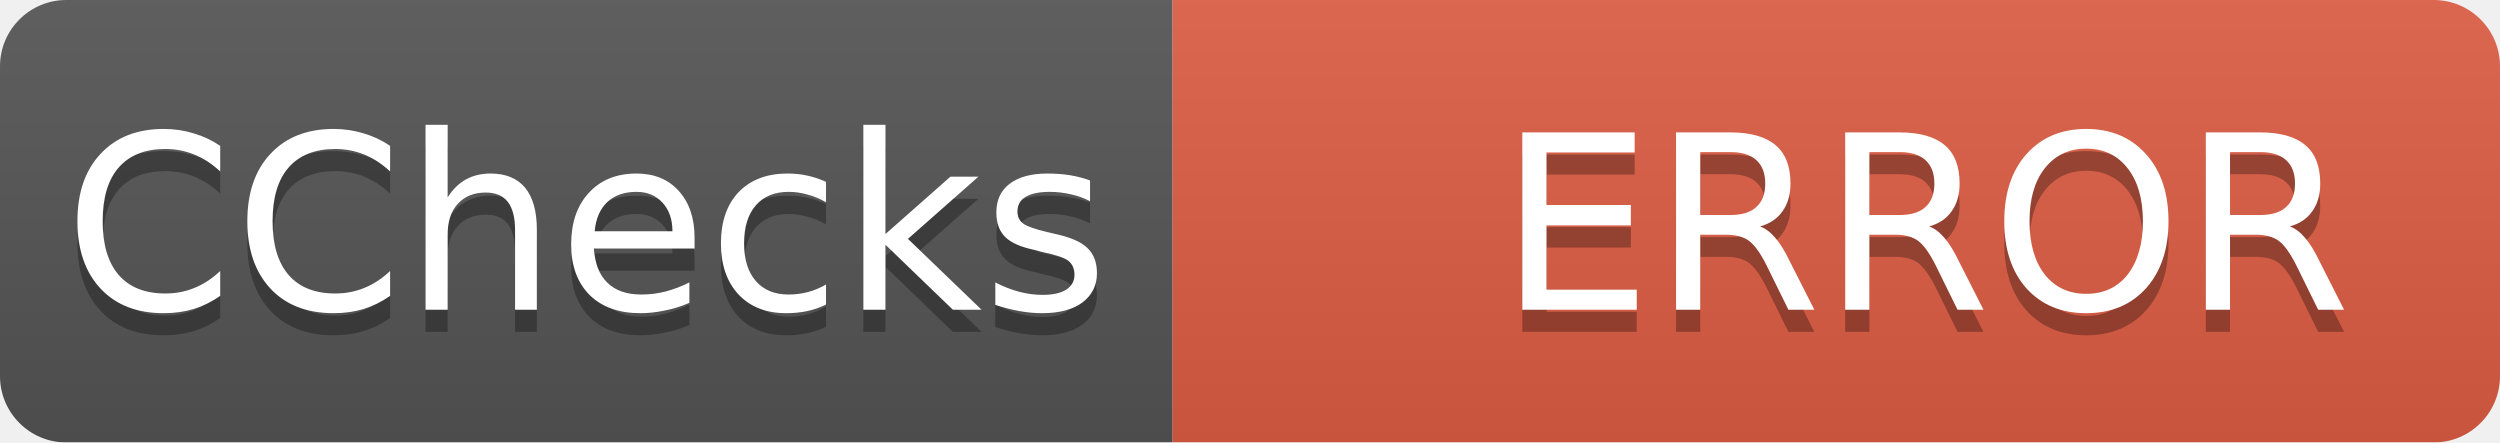
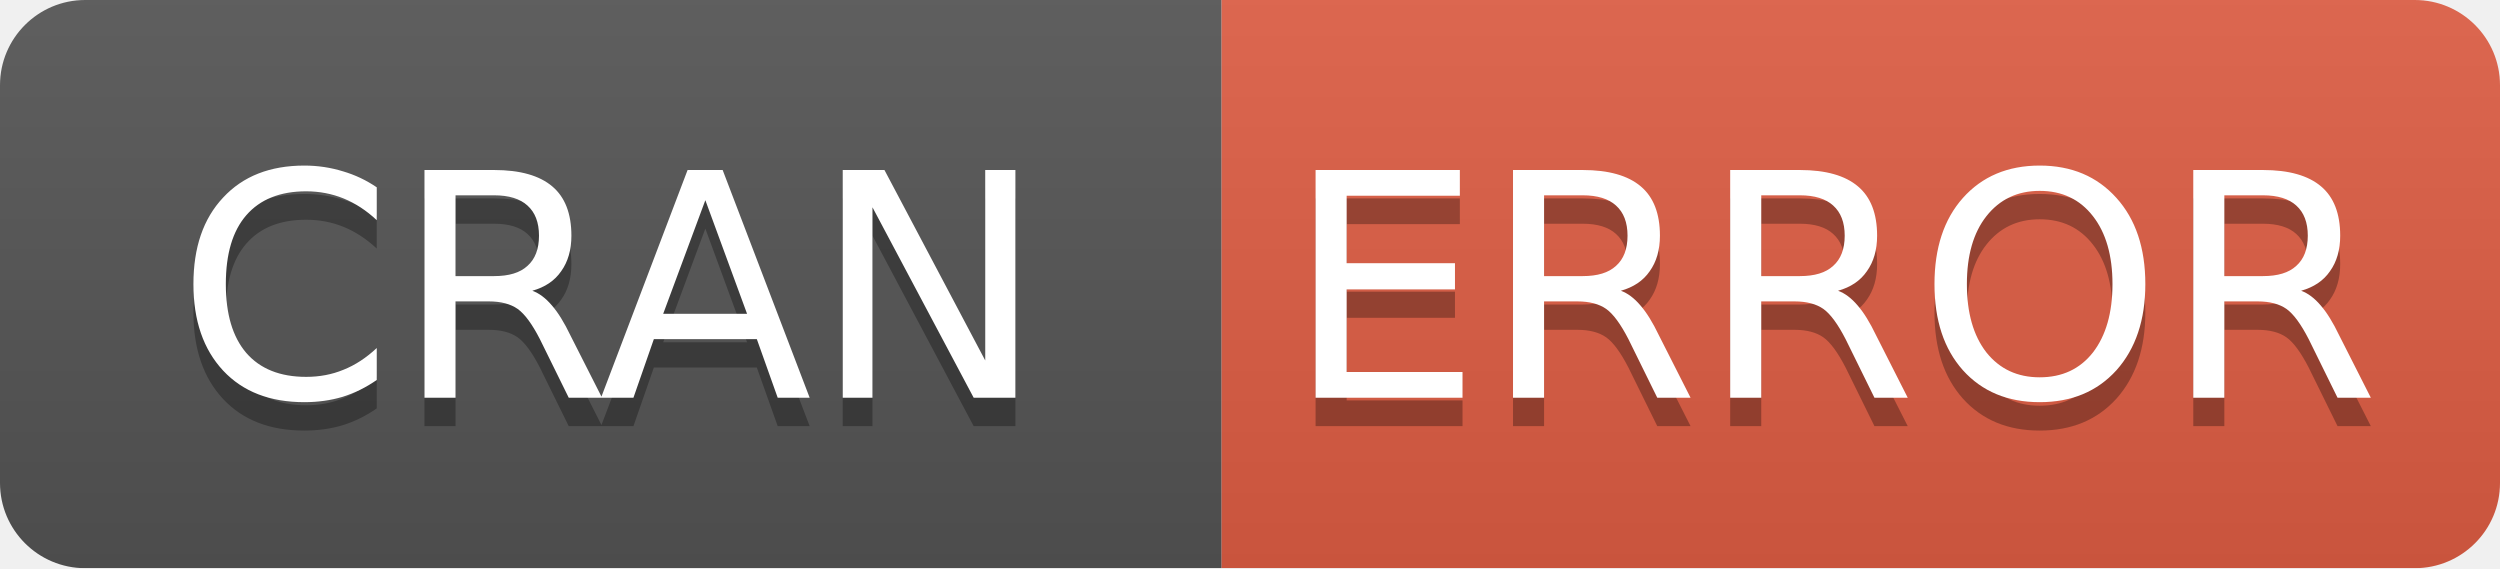
- <svg xmlns="http://www.w3.org/2000/svg" width="113.0" height="20">
+ <svg xmlns="http://www.w3.org/2000/svg" width="88" height="20">
  <linearGradient id="b" x2="0" y2="100%">
    <stop offset="0" stop-color="#bbb" stop-opacity=".1" />
    <stop offset="1" stop-opacity=".1" />
  </linearGradient>
  <mask id="a">
-     <rect width="113.0" height="20" rx="3" fill="#fff" />
+     <rect width="88" height="20" rx="3" fill="#fff" />
  </mask>
  <g mask="url(#a)">
-     <path fill="#555" d="M0 0h53v20H0z" />
-     <path fill="#e05d44" d="M53 0h94.5v20H53z" />
-     <path fill="url(#b)" d="M0 0h113.0v20H0z" />
+     <path fill="#555" d="M0 0h43v20H0z" />
+     <path fill="#e05d44" d="M43 0h64.5v20H43z" />
+     <path fill="url(#b)" d="M0 0h88v20H0z" />
  </g>
  <g fill="#fff" text-anchor="middle" font-family="DejaVu Sans,Verdana,Geneva,sans-serif" font-size="11">
-     <text x="26.5" y="15" fill="#010101" fill-opacity=".3">
-       CChecks
+     <text x="21.5" y="15" fill="#010101" fill-opacity=".3">
+       CRAN
    </text>
-     <text x="26.5" y="14">
-       CChecks
+     <text x="21.5" y="14">
+       CRAN
    </text>
-     <text x="87.0" y="15" fill="#010101" fill-opacity=".3">
+     <text x="64.5" y="15" fill="#010101" fill-opacity=".3">
      ERROR
    </text>
-     <text x="87.0" y="14">
+     <text x="64.5" y="14">
      ERROR
    </text>
  </g>
</svg>
